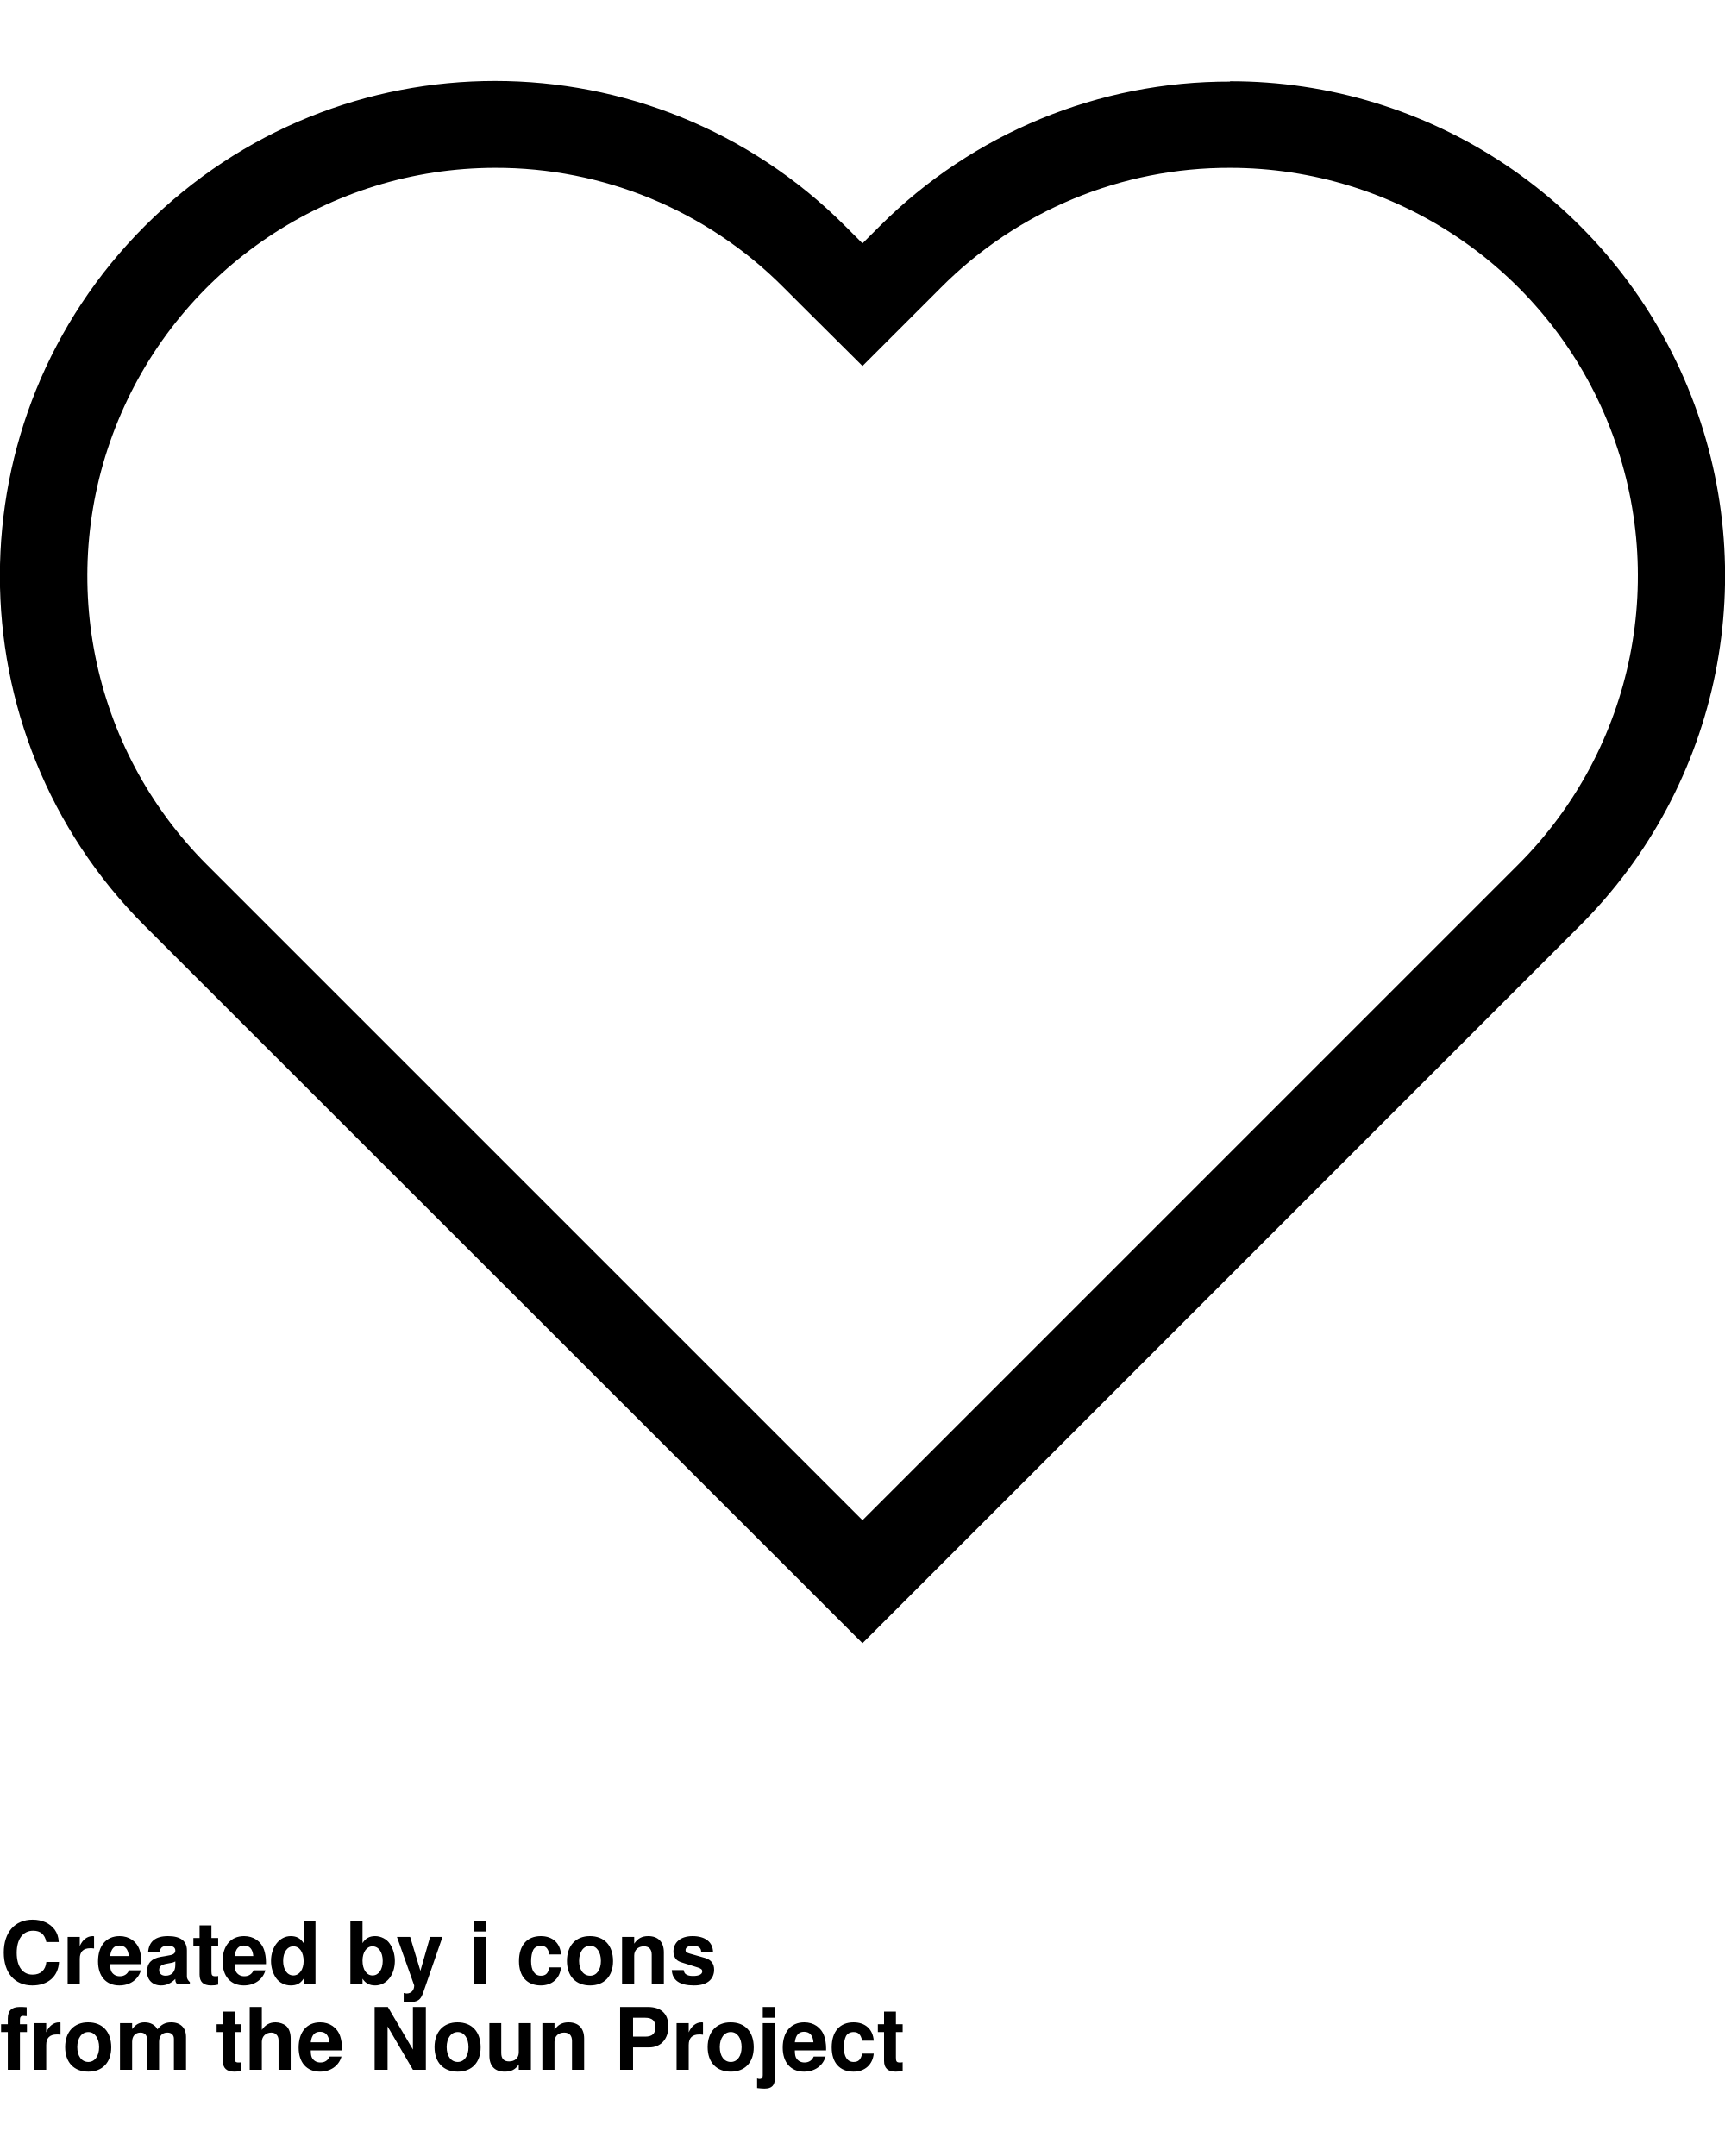
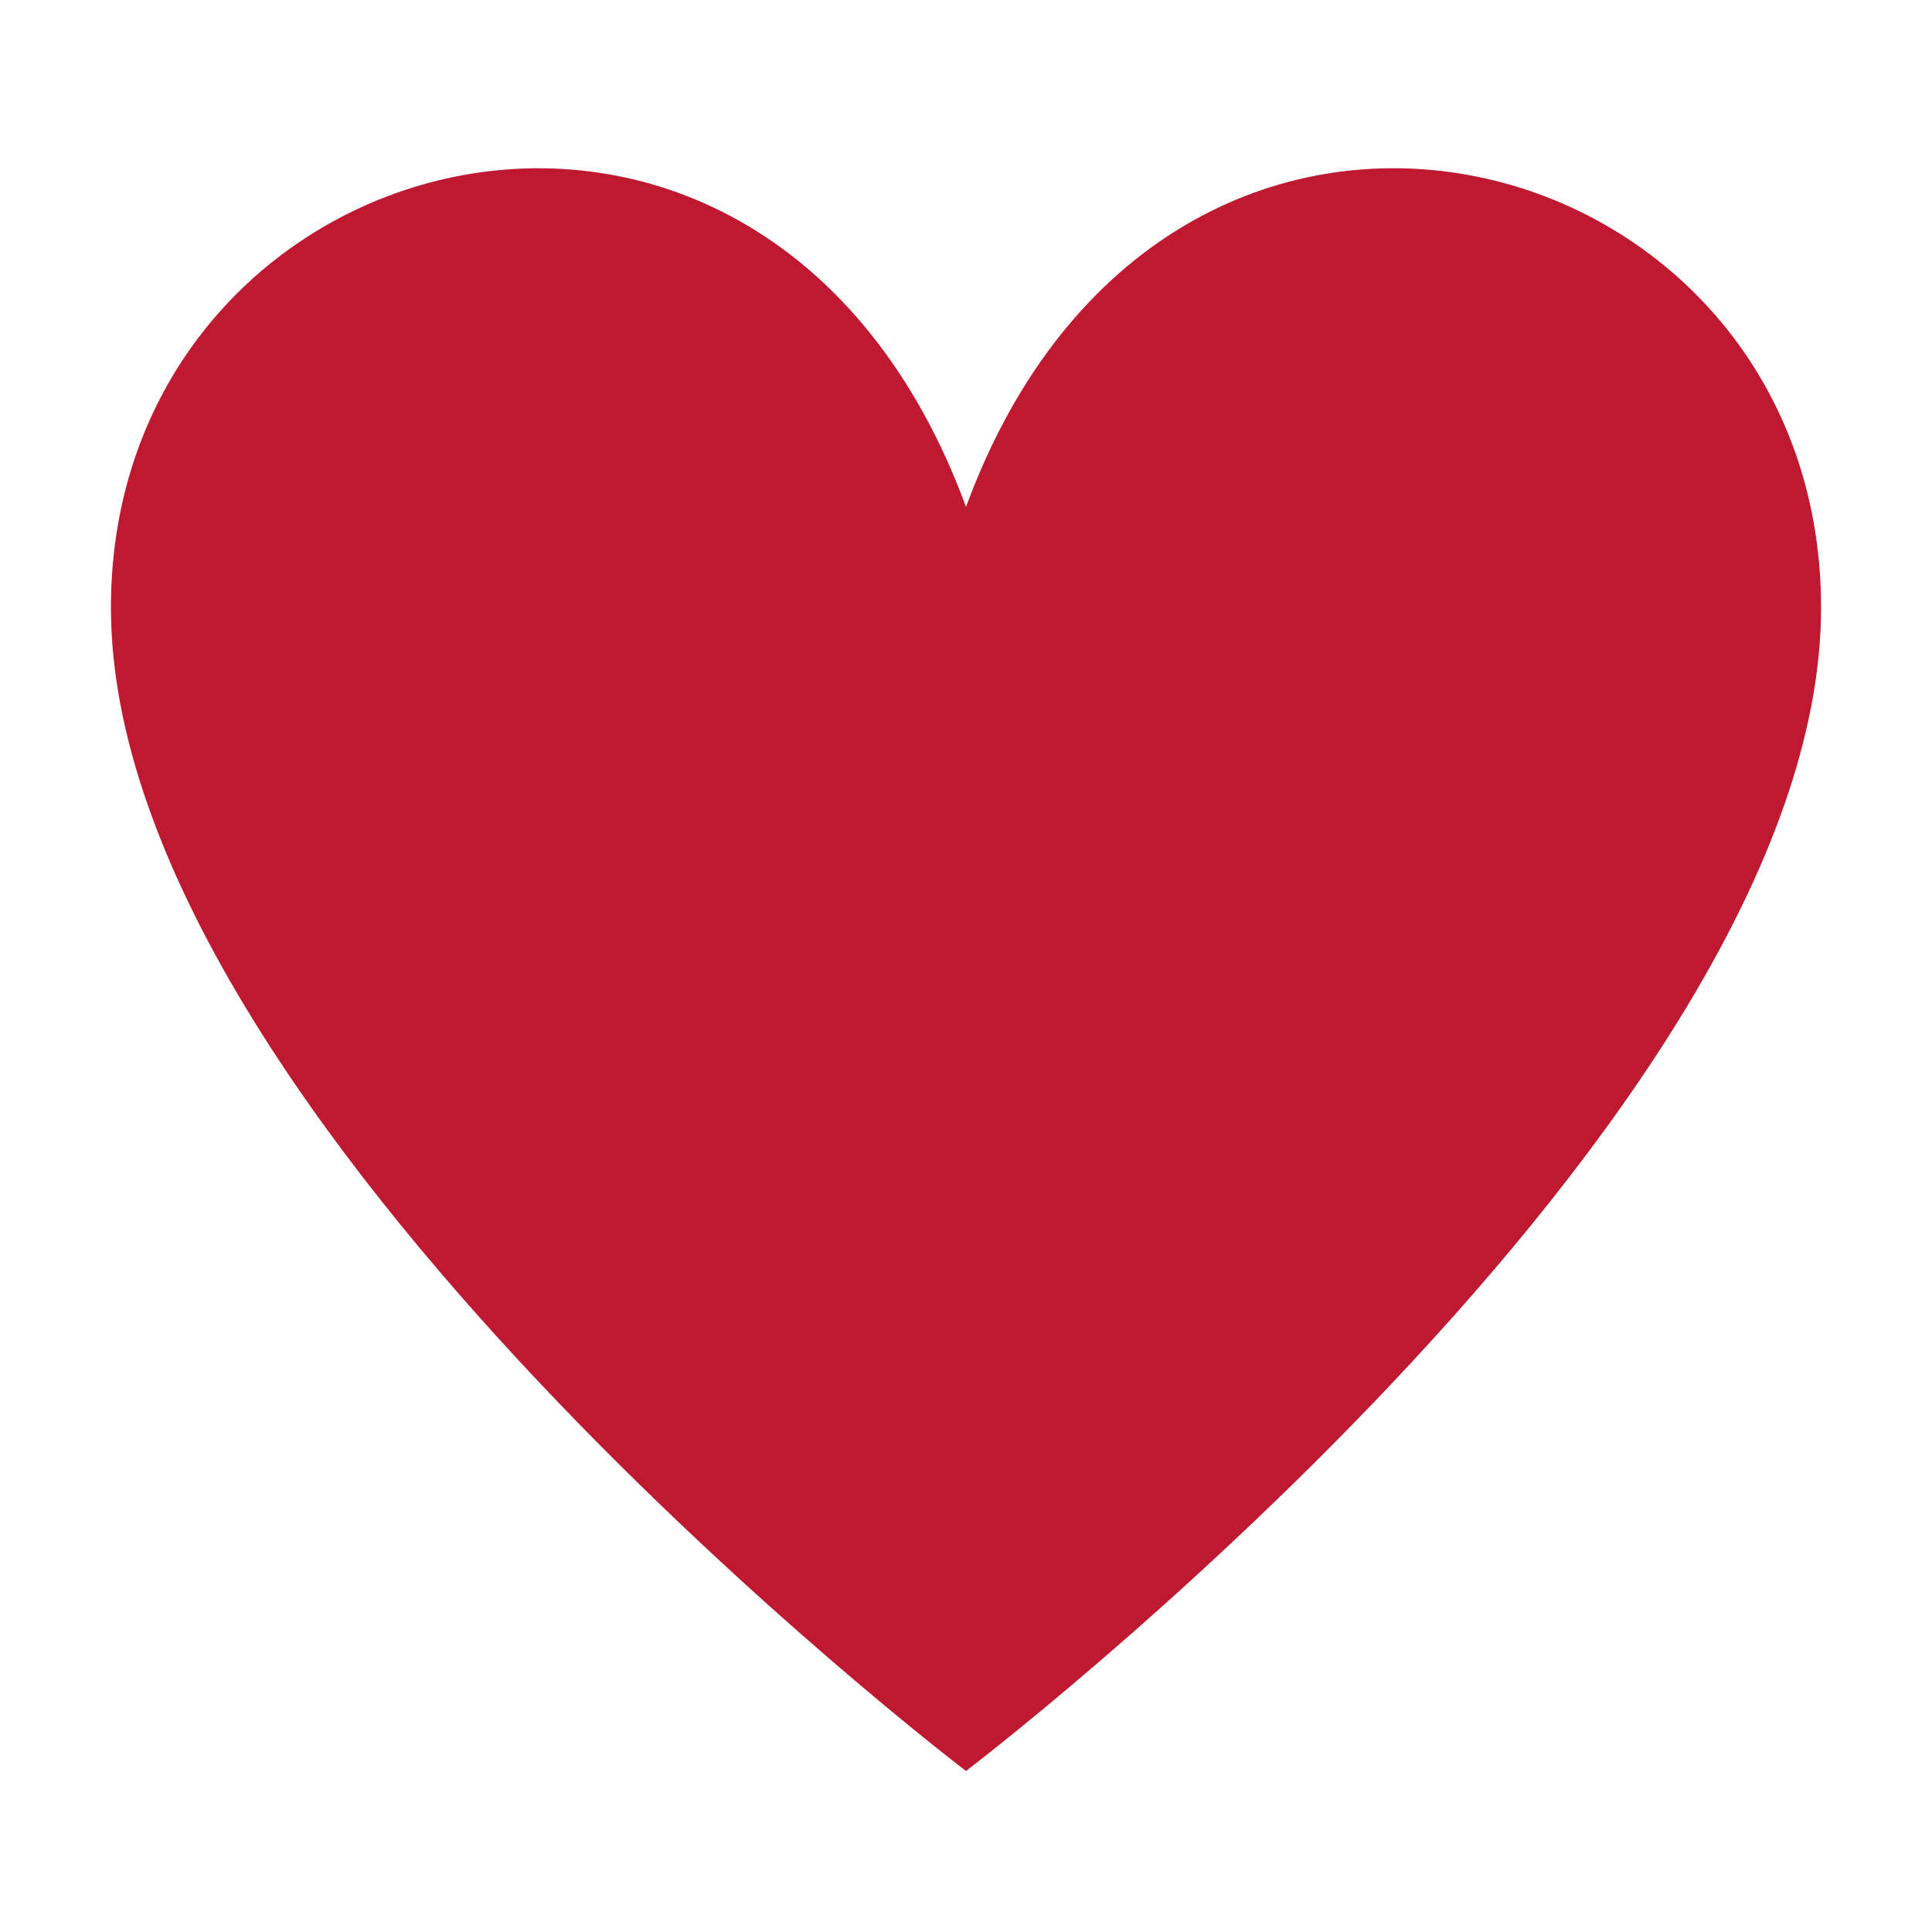
- <svg xmlns="http://www.w3.org/2000/svg" data-name="Layer 1" viewBox="0 0 100 125" x="0px" y="0px">
-   <path d="M71.32,9.73A23.66,23.66,0,0,1,88,50.14l-1,1-37,37-37-37-1-1A23.67,23.67,0,0,1,28.69,9.73a23.5,23.5,0,0,1,16.72,6.92l1,1L50,21.22l3.54-3.54,1-1A23.55,23.55,0,0,1,71.32,9.73m0-5A28.62,28.62,0,0,0,51,13.11l-1,1-1-1A28.68,28.68,0,0,0,8.39,53.68l1,1L50,95.27,90.55,54.71l1-1a28.67,28.67,0,0,0-20.26-49h0Z" />
-   <text x="0" y="115" fill="#000000" font-size="5px" font-weight="bold" font-family="'Helvetica Neue', Helvetica, Arial-Unicode, Arial, Sans-serif">Created by i cons</text>
-   <text x="0" y="120" fill="#000000" font-size="5px" font-weight="bold" font-family="'Helvetica Neue', Helvetica, Arial-Unicode, Arial, Sans-serif">from the Noun Project</text>
+ <svg xmlns="http://www.w3.org/2000/svg" viewBox="0 0 36 36">
+   <path fill="#BE1931" d="M2.067 11.319C2.067 2.521 14.251-.74 18 9.445 21.749-.741 33.933 2.52 33.933 11.319 33.933 20.879 18 33 18 33S2.067 20.879 2.067 11.319z" />
</svg>
